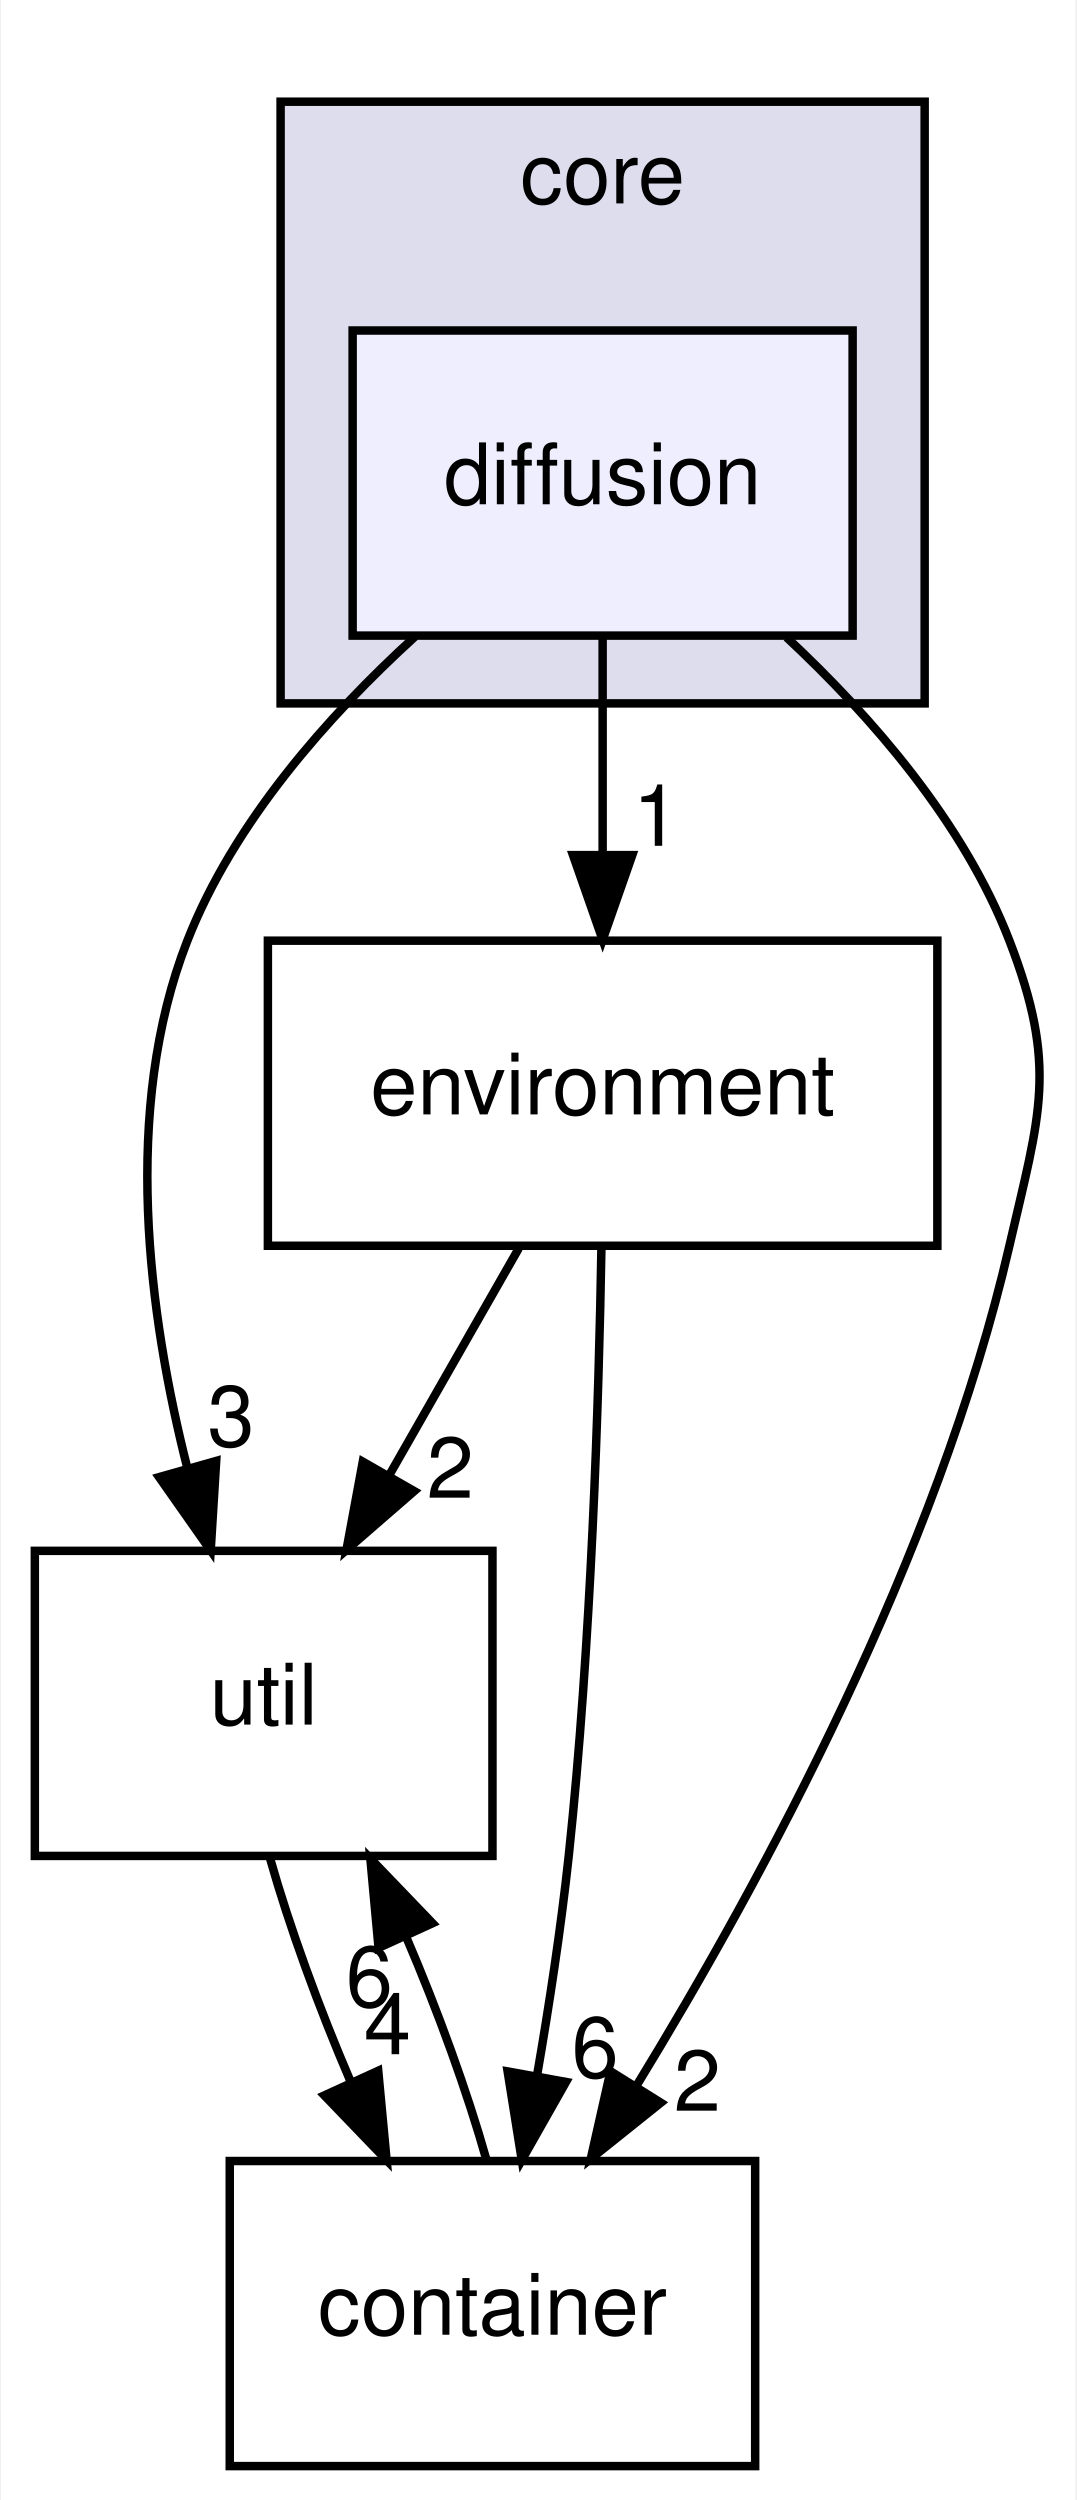
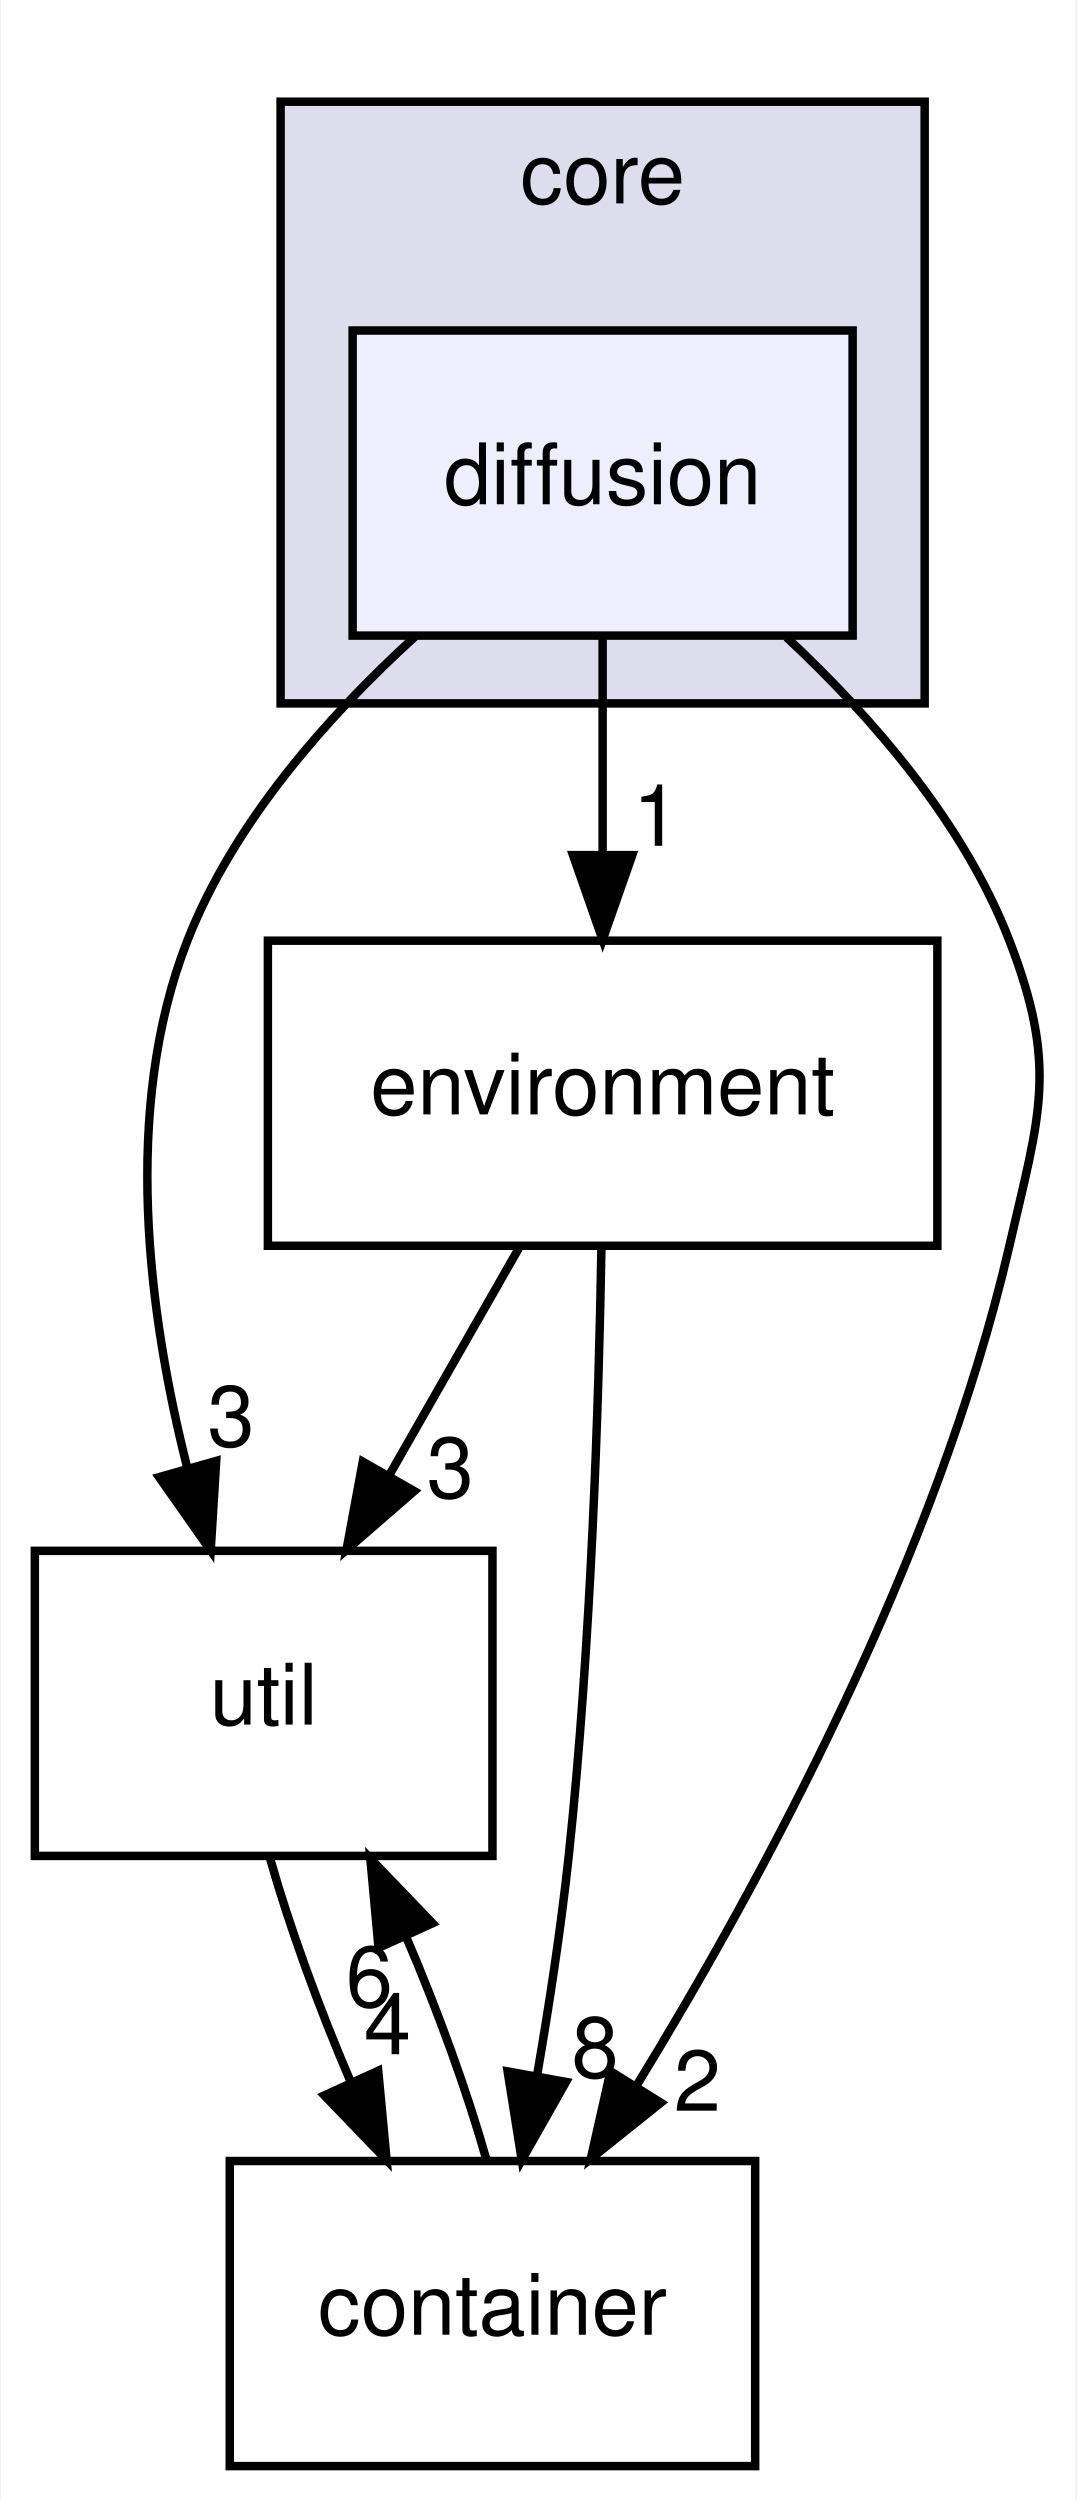
<svg xmlns="http://www.w3.org/2000/svg" xmlns:xlink="http://www.w3.org/1999/xlink" width="127pt" height="295pt" viewBox="0.00 0.00 126.78 295.00">
  <g id="graph0" class="graph" transform="scale(1 1) rotate(0) translate(4 291)">
    <polygon fill="white" stroke="transparent" points="-4,4 -4,-291 122.78,-291 122.78,4 -4,4" />
    <g id="clust1" class="cluster">
      <g id="a_clust1">
        <a xlink:href="dir_4270bfced15e0e73154b13468c7c9ad9.html" target="_top" xlink:title="core">
          <polygon fill="#ddddee" stroke="black" points="29,-208 29,-279 105,-279 105,-208 29,-208" />
          <text text-anchor="middle" x="67" y="-267" font-family="Helvetica,sans-Serif" font-size="10.00">core</text>
        </a>
      </g>
    </g>
    <g id="node1" class="node">
      <g id="a_node1">
        <a xlink:href="dir_5ebdcd3357439e88ebe308e37e8e7665.html" target="_top" xlink:title="diffusion">
          <polygon fill="#eeeeff" stroke="black" points="96.5,-252 37.5,-252 37.5,-216 96.5,-216 96.5,-252" />
          <text text-anchor="middle" x="67" y="-231.5" font-family="Helvetica,sans-Serif" font-size="10.00">diffusion</text>
        </a>
      </g>
    </g>
    <g id="node2" class="node">
      <g id="a_node2">
        <a xlink:href="dir_459a7c9a427a2877b0db19c6b8d6e89d.html" target="_top" xlink:title="util">
          <polygon fill="none" stroke="black" points="54,-108 0,-108 0,-72 54,-72 54,-108" />
          <text text-anchor="middle" x="27" y="-87.5" font-family="Helvetica,sans-Serif" font-size="10.00">util</text>
        </a>
      </g>
    </g>
    <g id="edge5" class="edge">
      <path fill="none" stroke="black" d="M44.85,-215.87C34.59,-206.52 23.48,-194 18,-180 10.2,-160.08 13.4,-135.83 18.02,-117.68" />
      <polygon fill="black" stroke="black" points="21.4,-118.61 20.75,-108.03 14.66,-116.7 21.4,-118.61" />
      <g id="a_edge5-headlabel">
        <a xlink:href="dir_000004_000012.html" target="_top" xlink:title="3">
          <text text-anchor="middle" x="23.15" y="-120.34" font-family="Helvetica,sans-Serif" font-size="10.00">3</text>
        </a>
      </g>
    </g>
    <g id="node3" class="node">
      <g id="a_node3">
        <a xlink:href="dir_bc6016157ccda3b72fdae555a0f34277.html" target="_top" xlink:title="environment">
          <polygon fill="none" stroke="black" points="106.5,-180 27.5,-180 27.5,-144 106.5,-144 106.5,-180" />
          <text text-anchor="middle" x="67" y="-159.5" font-family="Helvetica,sans-Serif" font-size="10.00">environment</text>
        </a>
      </g>
    </g>
    <g id="edge6" class="edge">
      <path fill="none" stroke="black" d="M67,-215.7C67,-207.98 67,-198.71 67,-190.11" />
      <polygon fill="black" stroke="black" points="70.5,-190.1 67,-180.1 63.5,-190.1 70.5,-190.1" />
      <g id="a_edge6-headlabel">
        <a xlink:href="dir_000004_000005.html" target="_top" xlink:title="1">
          <text text-anchor="middle" x="73.34" y="-191.2" font-family="Helvetica,sans-Serif" font-size="10.00">1</text>
        </a>
      </g>
    </g>
    <g id="node4" class="node">
      <g id="a_node4">
        <a xlink:href="dir_1b63f22ff36ffa98be356425464e796a.html" target="_top" xlink:title="container">
          <polygon fill="none" stroke="black" points="85,-36 23,-36 23,0 85,0 85,-36" />
          <text text-anchor="middle" x="54" y="-15.5" font-family="Helvetica,sans-Serif" font-size="10.00">container</text>
        </a>
      </g>
    </g>
    <g id="edge7" class="edge">
      <path fill="none" stroke="black" d="M88.71,-215.79C98.76,-206.41 109.64,-193.9 115,-180 120.76,-165.07 118.6,-159.59 115,-144 106.57,-107.49 85.94,-69.31 71.01,-44.91" />
      <polygon fill="black" stroke="black" points="73.87,-42.88 65.6,-36.26 67.93,-46.59 73.87,-42.88" />
      <g id="a_edge7-headlabel">
        <a xlink:href="dir_000004_000003.html" target="_top" xlink:title="2">
          <text text-anchor="middle" x="78.18" y="-41.92" font-family="Helvetica,sans-Serif" font-size="10.00">2</text>
        </a>
      </g>
    </g>
    <g id="edge1" class="edge">
      <path fill="none" stroke="black" d="M27.76,-71.7C30.01,-63.73 33.51,-54.1 37.31,-45.26" />
      <polygon fill="black" stroke="black" points="40.52,-46.65 41.51,-36.1 34.16,-43.74 40.52,-46.65" />
      <g id="a_edge1-headlabel">
        <a xlink:href="dir_000012_000003.html" target="_top" xlink:title="4">
          <text text-anchor="middle" x="41.61" y="-48.6" font-family="Helvetica,sans-Serif" font-size="10.00">4</text>
        </a>
      </g>
    </g>
    <g id="edge2" class="edge">
      <path fill="none" stroke="black" d="M57.11,-143.7C52.51,-135.64 46.94,-125.89 41.85,-116.98" />
      <polygon fill="black" stroke="black" points="44.77,-115.05 36.77,-108.1 38.7,-118.52 44.77,-115.05" />
      <g id="a_edge2-headlabel">
-         <a xlink:href="dir_000005_000012.html" target="_top" xlink:title="2">
-           <text text-anchor="middle" x="49.02" y="-114.26" font-family="Helvetica,sans-Serif" font-size="10.00">2</text>
+         <a xlink:href="dir_000005_000012.html" target="_top" xlink:title="3">
+           <text text-anchor="middle" x="49.02" y="-114.26" font-family="Helvetica,sans-Serif" font-size="10.00">3</text>
        </a>
      </g>
    </g>
    <g id="edge3" class="edge">
      <path fill="none" stroke="black" d="M66.86,-143.89C66.56,-125.94 65.66,-96.91 63,-72 62.09,-63.52 60.69,-54.34 59.25,-46.03" />
      <polygon fill="black" stroke="black" points="62.68,-45.33 57.46,-36.11 55.79,-46.57 62.68,-45.33" />
      <g id="a_edge3-headlabel">
-         <a xlink:href="dir_000005_000003.html" target="_top" xlink:title="6">
-           <text text-anchor="middle" x="66.11" y="-45.86" font-family="Helvetica,sans-Serif" font-size="10.00">6</text>
+         <a xlink:href="dir_000005_000003.html" target="_top" xlink:title="8">
+           <text text-anchor="middle" x="66.11" y="-45.86" font-family="Helvetica,sans-Serif" font-size="10.00">8</text>
        </a>
      </g>
    </g>
    <g id="edge4" class="edge">
      <path fill="none" stroke="black" d="M53.3,-36.1C51.07,-44.04 47.58,-53.67 43.79,-62.51" />
      <polygon fill="black" stroke="black" points="40.56,-61.15 39.59,-71.7 46.93,-64.06 40.56,-61.15" />
      <g id="a_edge4-headlabel">
        <a xlink:href="dir_000003_000012.html" target="_top" xlink:title="6">
          <text text-anchor="middle" x="39.47" y="-54.2" font-family="Helvetica,sans-Serif" font-size="10.00">6</text>
        </a>
      </g>
    </g>
  </g>
</svg>
